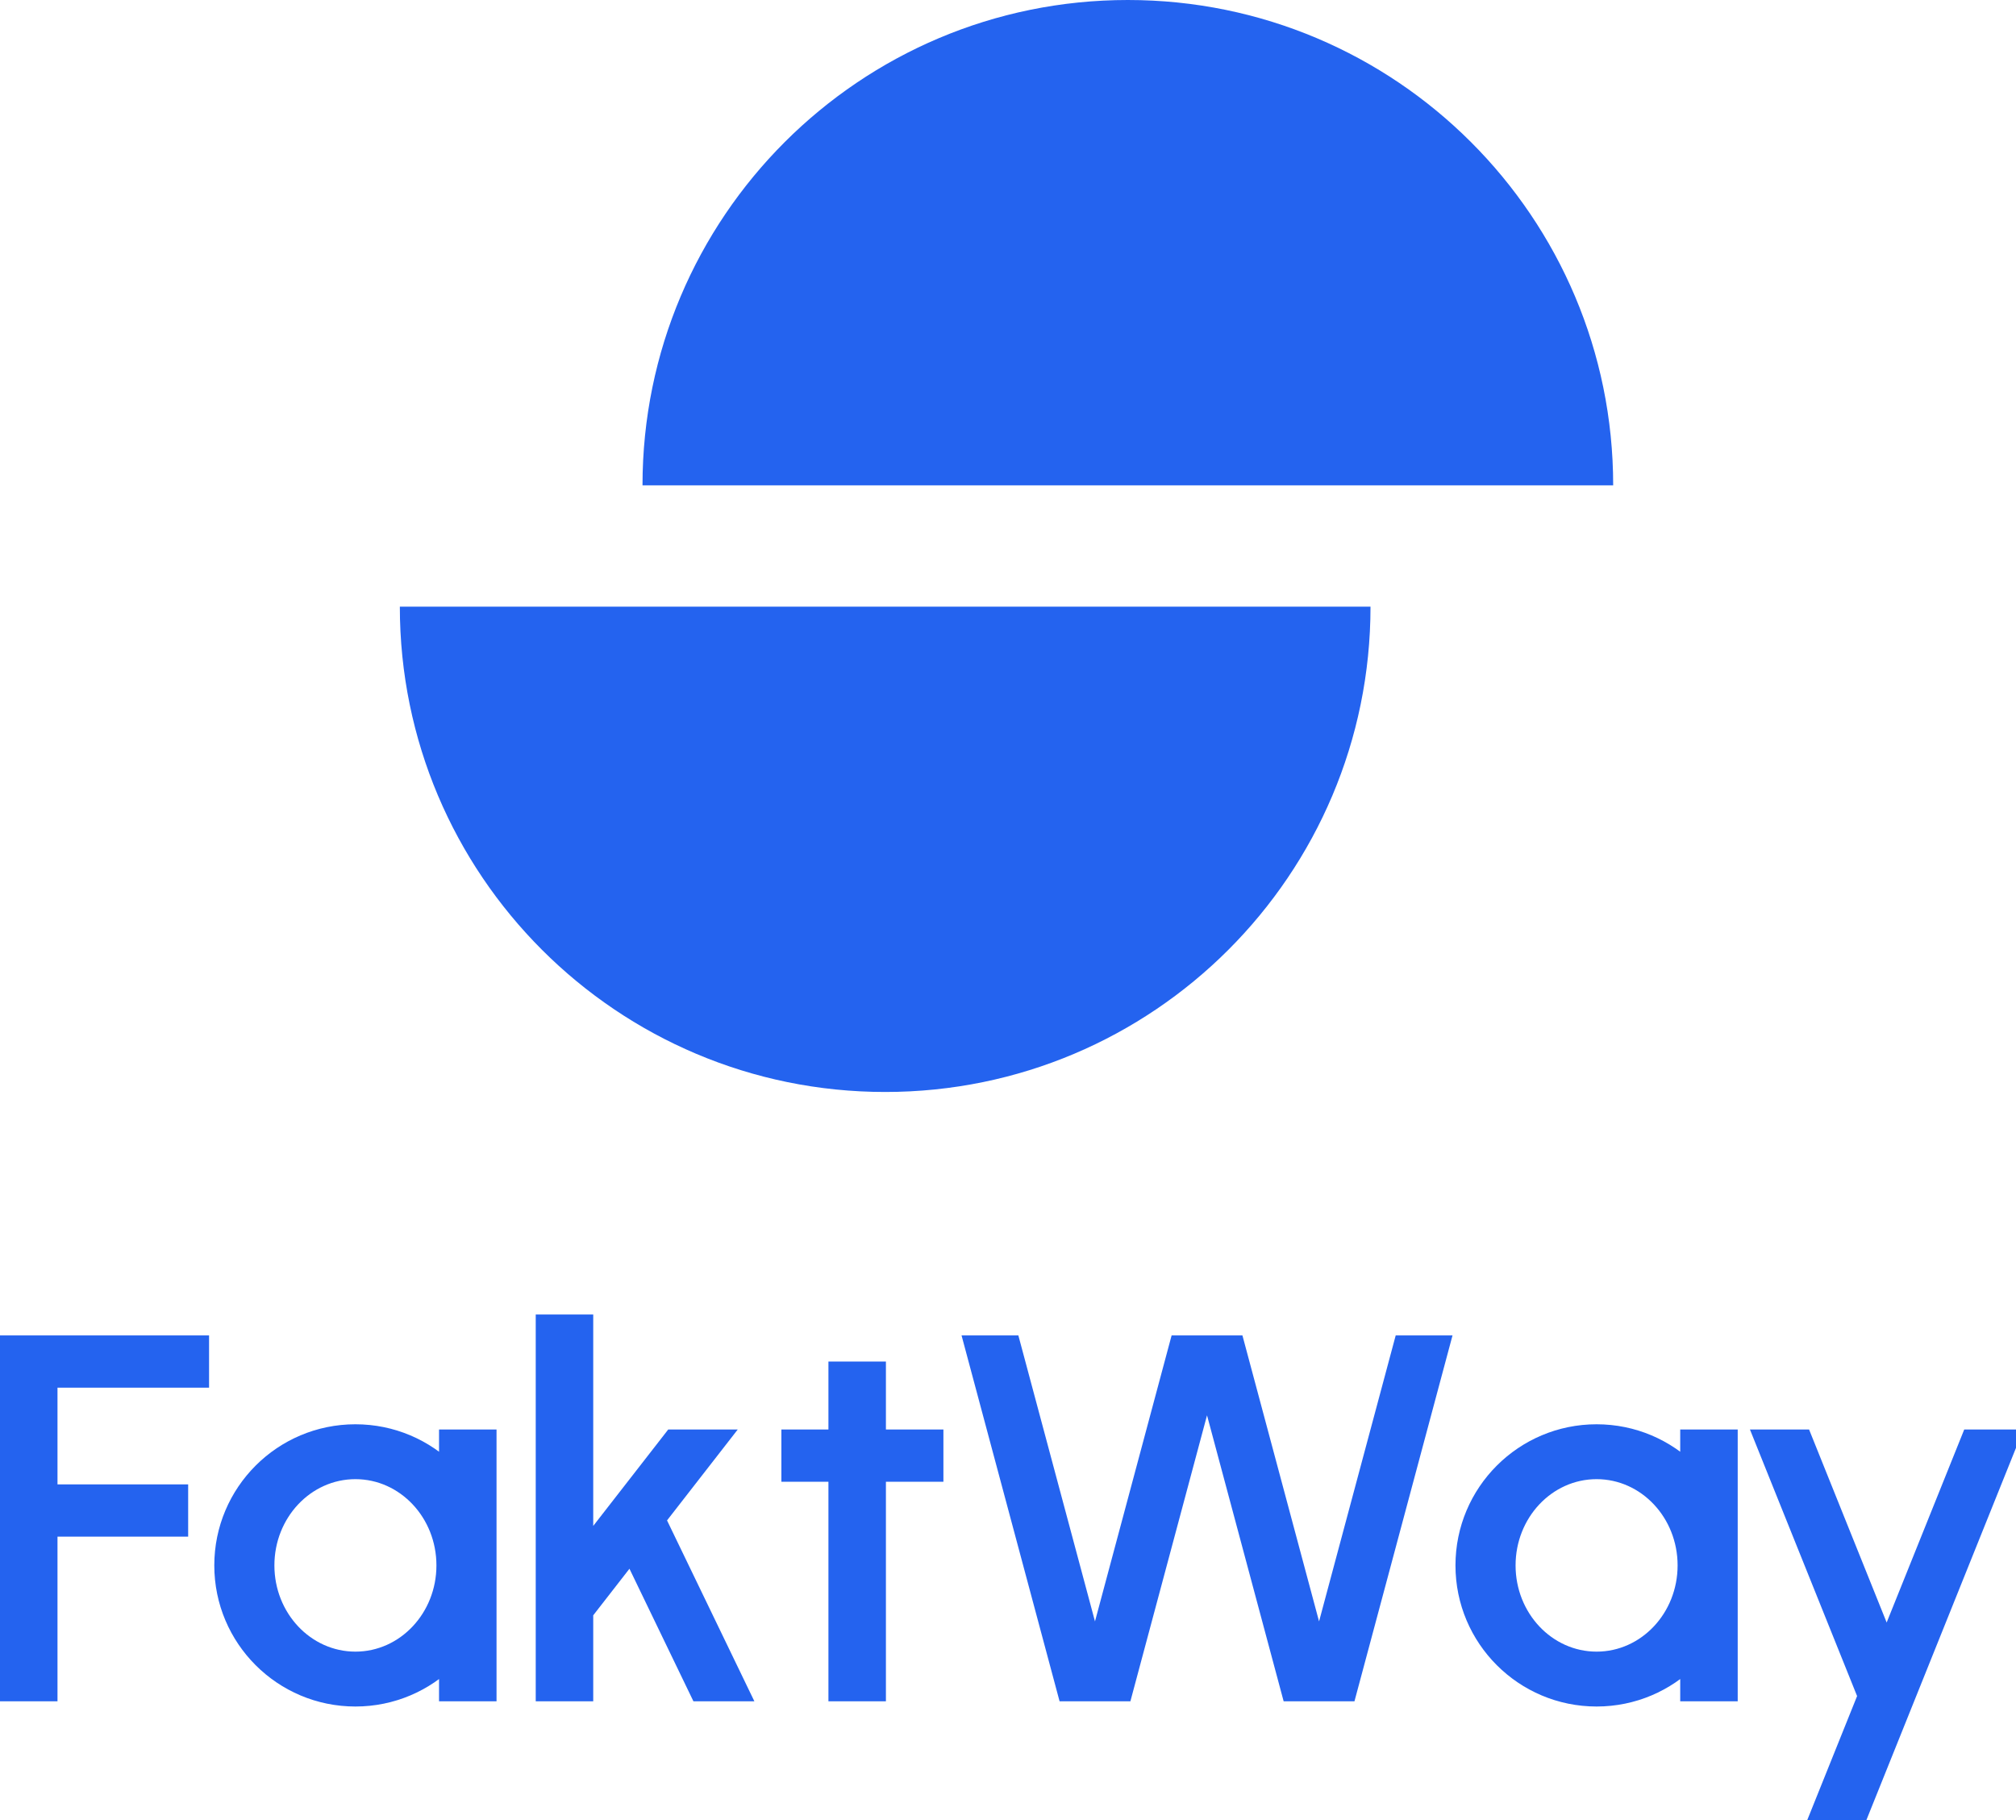
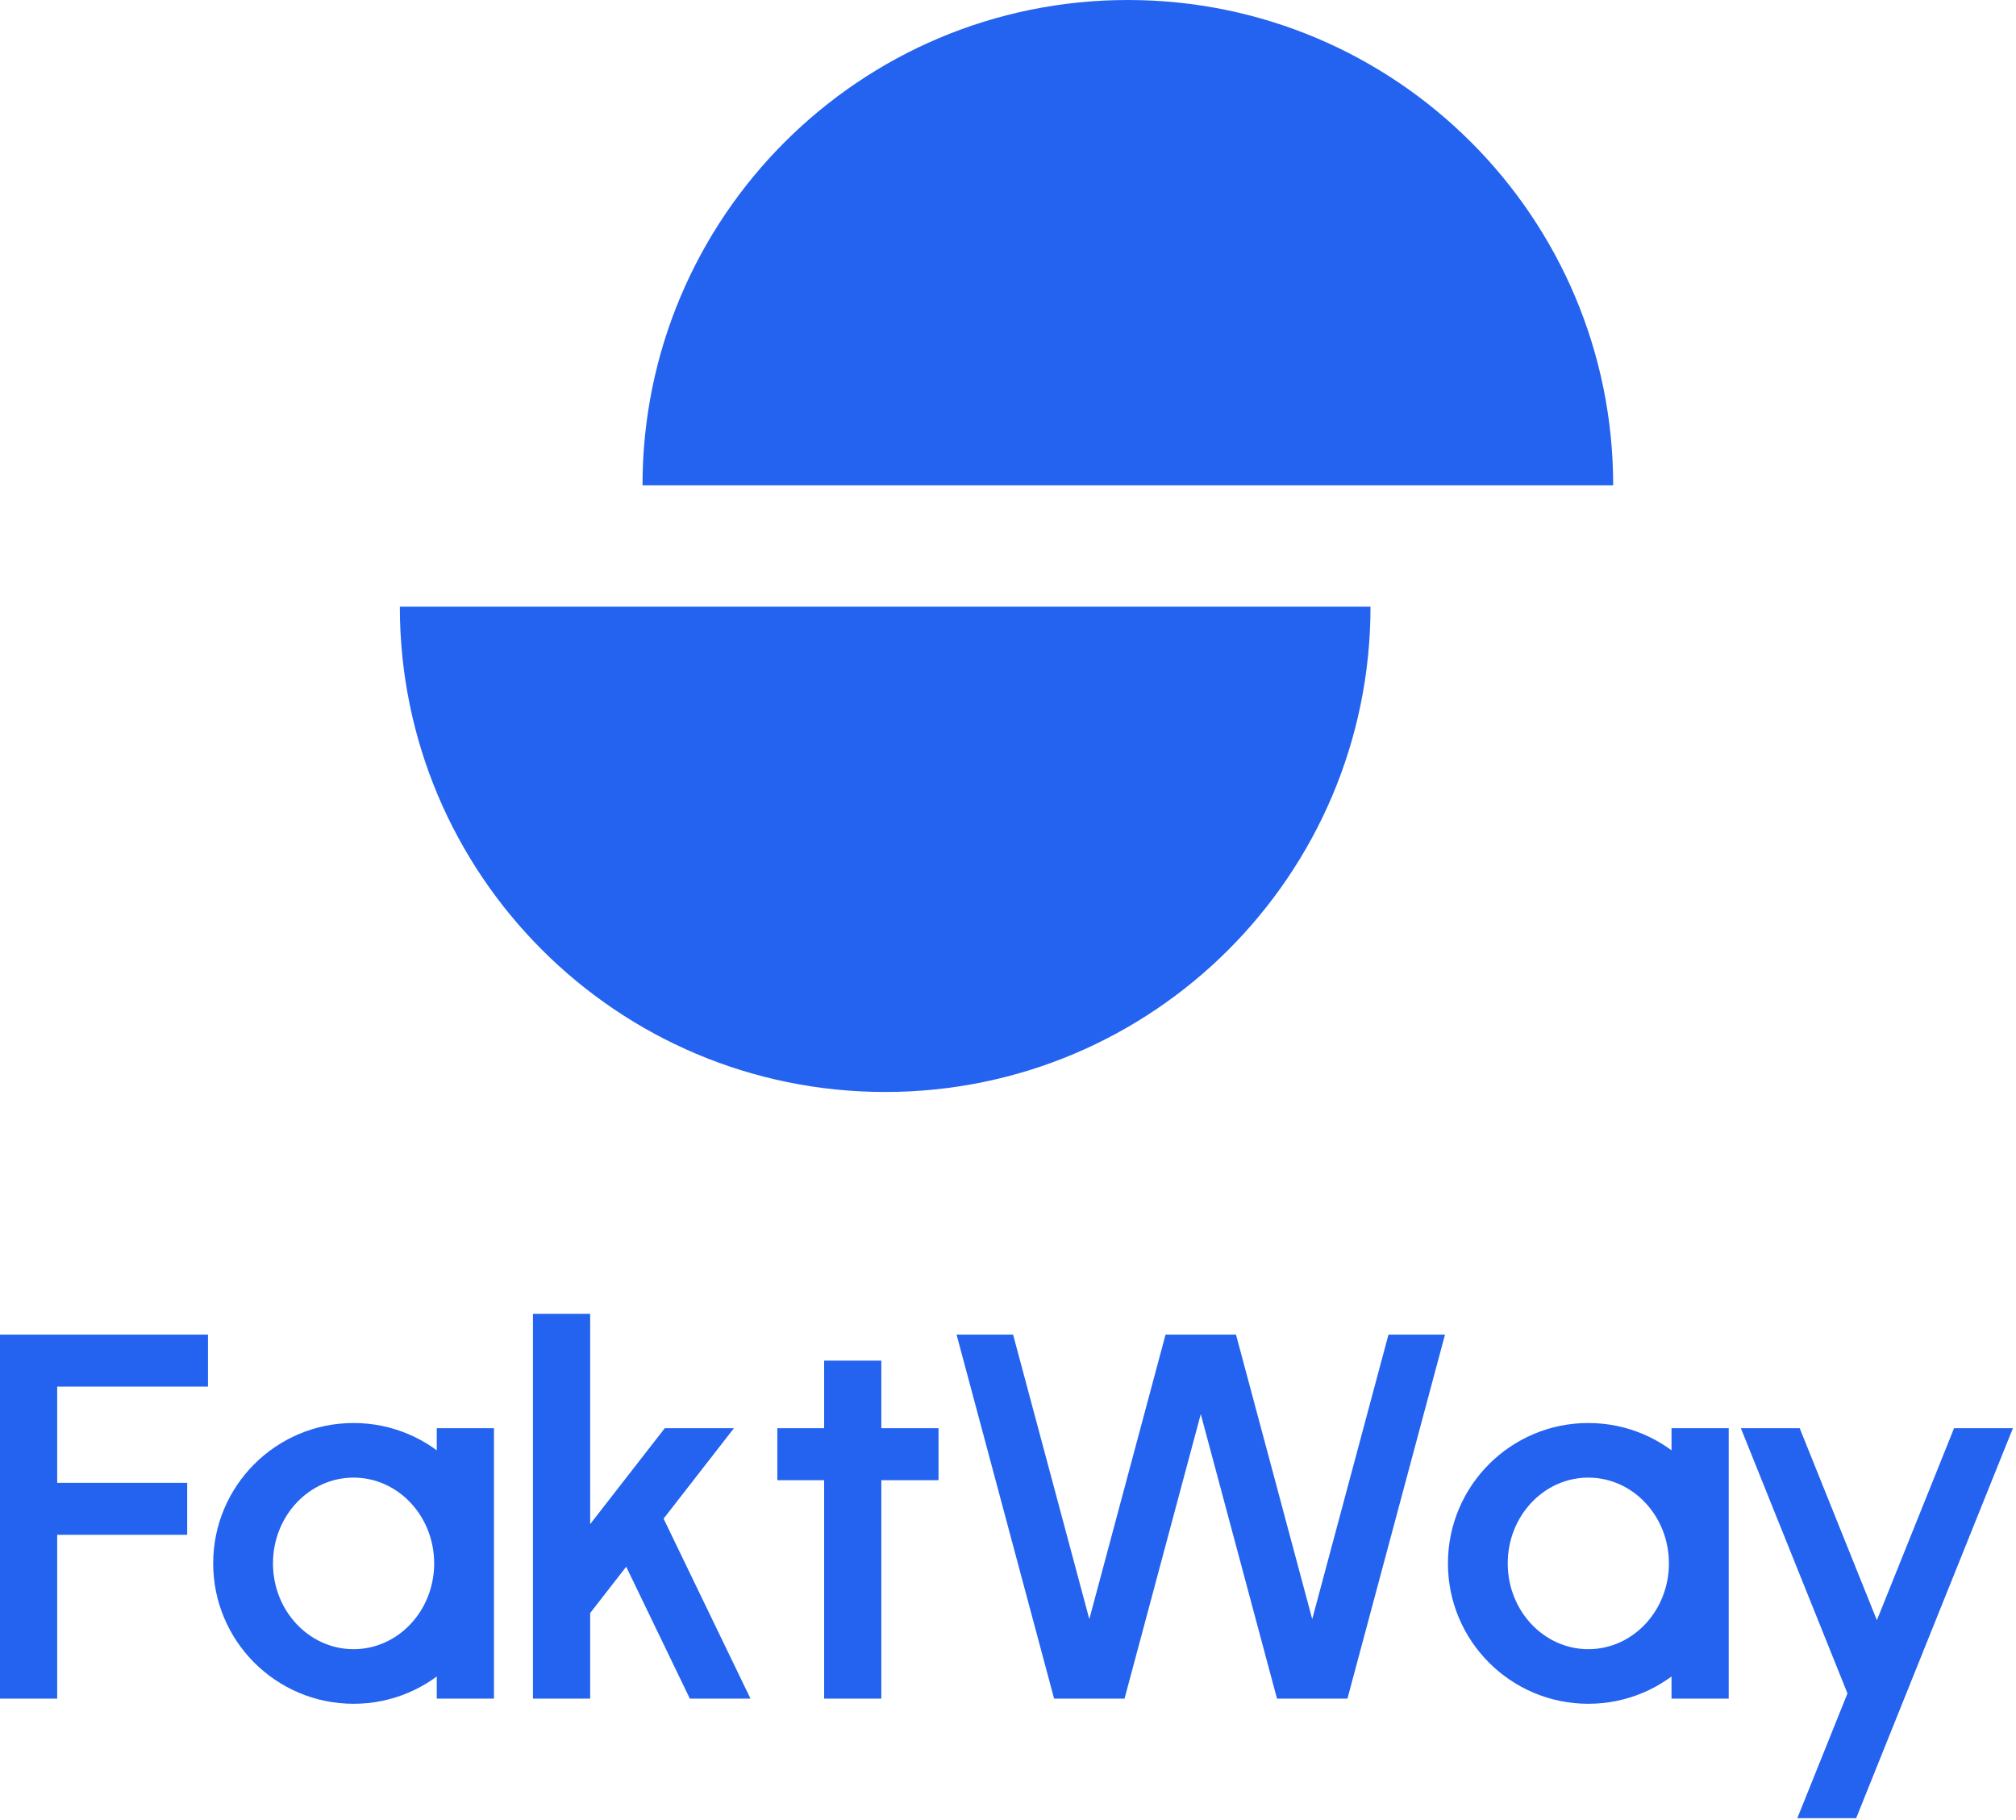
<svg xmlns="http://www.w3.org/2000/svg" viewBox="0 0 432 390" width="432" height="390" role="img" aria-labelledby="title">
  <path id="znak" fill="#2463EF" d="M137.68 104 A104 104 0 0 1 345.68 104 Z M293.68 130 A104 104 0 0 1 85.68 130 Z" />
-   <path id="napis" fill="#2463EF" transform="translate(0 252.57) scale(0.56)" d="M0 60 L22 60 L22 200 L0 200 Z M22 60 L80 60 L80 80 L22 80 Z M22 117 L72 117 L72 137 L22 137 Z M82 148 A54 54 0 1 1 190 148 A54 54 0 1 1 82 148 Z M105 148 A31 33 0 1 0 167 148 A31 33 0 1 0 105 148 Z M168 96 L190 96 L190 200 L168 200 Z M205 52 L227 52 L227 200 L205 200 Z M216 147.04 L255.7 96 L282.3 96 L216 181.25 Z M250.82 121.62 L288.66 200 L265.34 200 L235.1 137.34 Z M317 70 L339 70 L339 200 L317 200 Z M299 96 L361 96 L361 116 L299 116 Z M389.68 60 L427.19 200 L405.45 200 L367.94 60 Z M470.06 60 L432.55 200 L410.81 200 L448.32 60 Z M475.42 60 L512.93 200 L491.19 200 L453.68 60 Z M555.81 60 L518.29 200 L496.55 200 L534.07 60 Z M556.94 148 A54 54 0 1 1 664.94 148 A54 54 0 1 1 556.94 148 Z M579.94 148 A31 33 0 1 0 641.94 148 A31 33 0 1 0 579.94 148 Z M642.94 96 L664.94 96 L664.94 200 L642.94 200 Z M692.25 96 L727.59 183.92 L716.28 212.08 L669.62 96 Z M774.25 96 L713.96 246 L691.33 246 L751.62 96 Z" />
+   <path id="napis" fill="#2463EF" transform="translate(0 252.5714) scale(0.5571)" d="M0 60 L22 60 L22 200 L0 200 Z M22 60 L80 60 L80 80 L22 80 Z M22 117 L72 117 L72 137 L22 137 Z M82 148 A54 54 0 1 1 190 148 A54 54 0 1 1 82 148 Z M105 148 A31 33 0 1 0 167 148 A31 33 0 1 0 105 148 Z M168 96 L190 96 L190 200 L168 200 Z M205 52 L227 52 L227 200 L205 200 Z M216 147.04 L255.7 96 L282.3 96 L216 181.25 Z M250.82 121.62 L288.66 200 L265.34 200 L235.1 137.34 Z M317 70 L339 70 L339 200 L317 200 Z M299 96 L361 96 L361 116 L299 116 Z M389.68 60 L427.19 200 L405.45 200 L367.94 60 Z M470.06 60 L432.55 200 L410.81 200 L448.32 60 Z M475.42 60 L512.93 200 L491.19 200 L453.68 60 Z M555.81 60 L518.29 200 L496.55 200 L534.07 60 Z M556.94 148 A54 54 0 1 1 664.94 148 A54 54 0 1 1 556.94 148 Z M579.94 148 A31 33 0 1 0 641.94 148 A31 33 0 1 0 579.94 148 Z M642.94 96 L664.94 96 L664.94 200 L642.94 200 Z M692.25 96 L727.59 183.92 L716.28 212.08 L669.62 96 Z M774.25 96 L713.96 246 L691.33 246 L751.62 96 Z" />
</svg>
